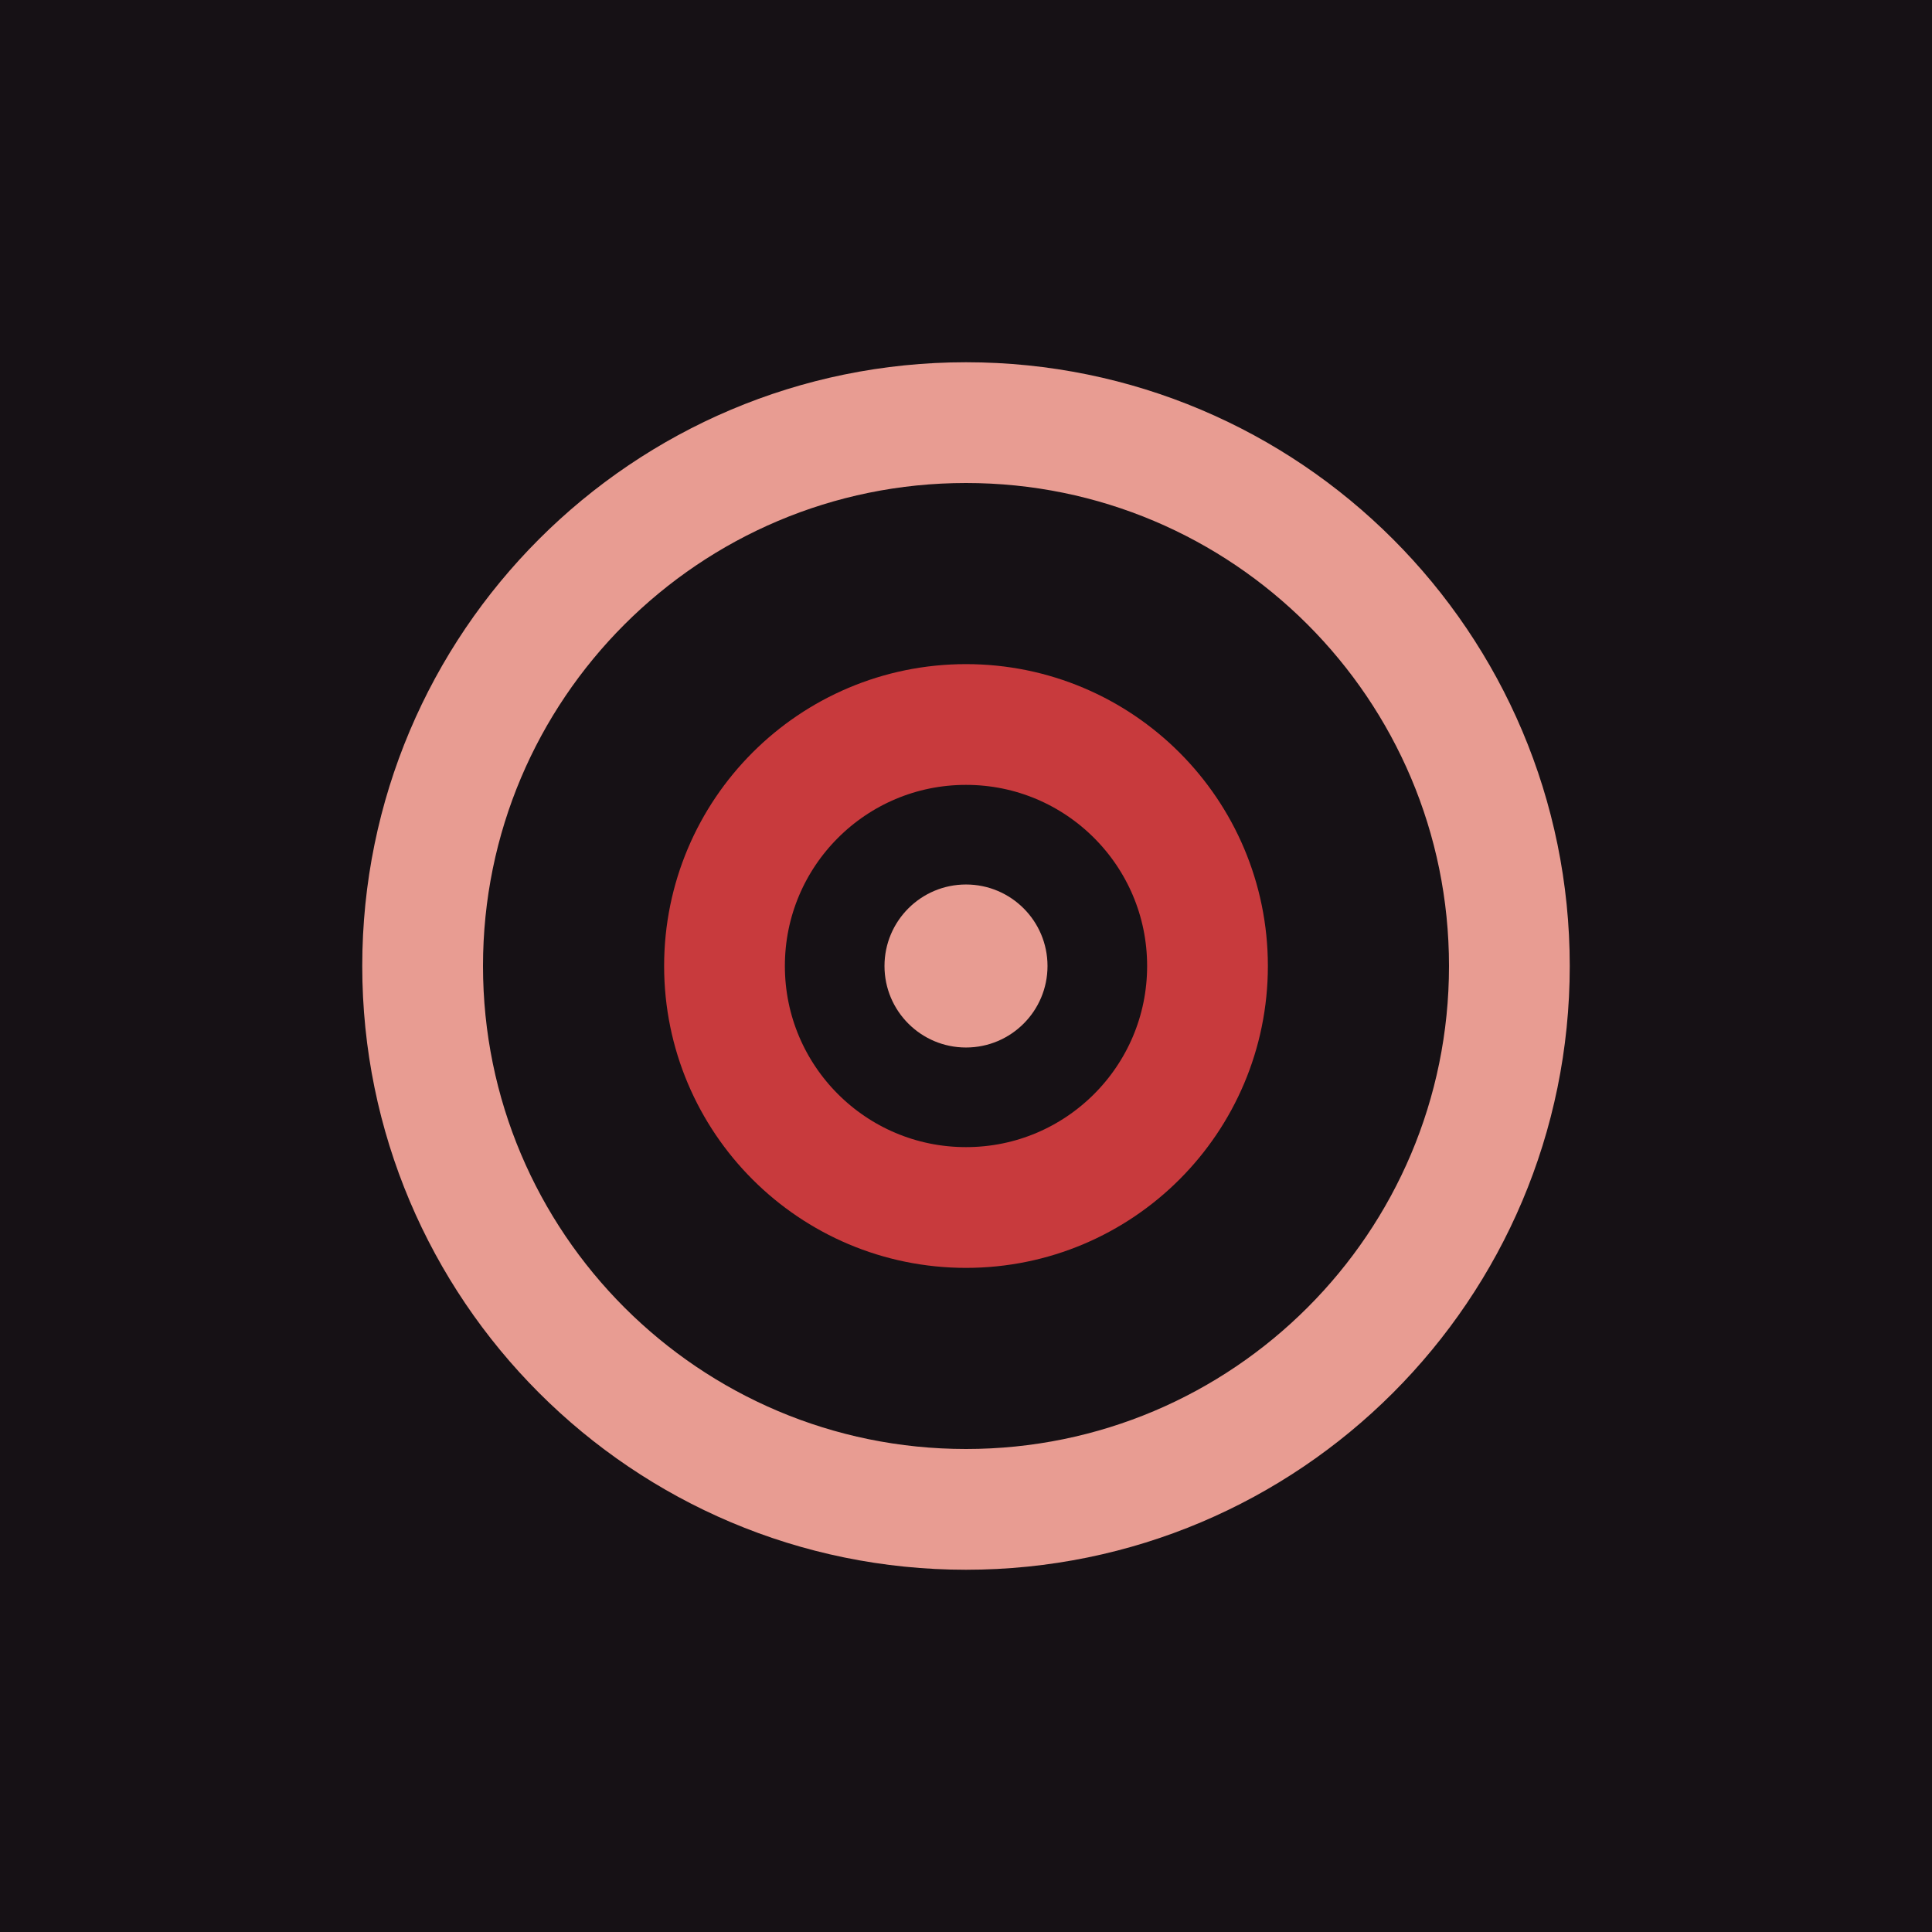
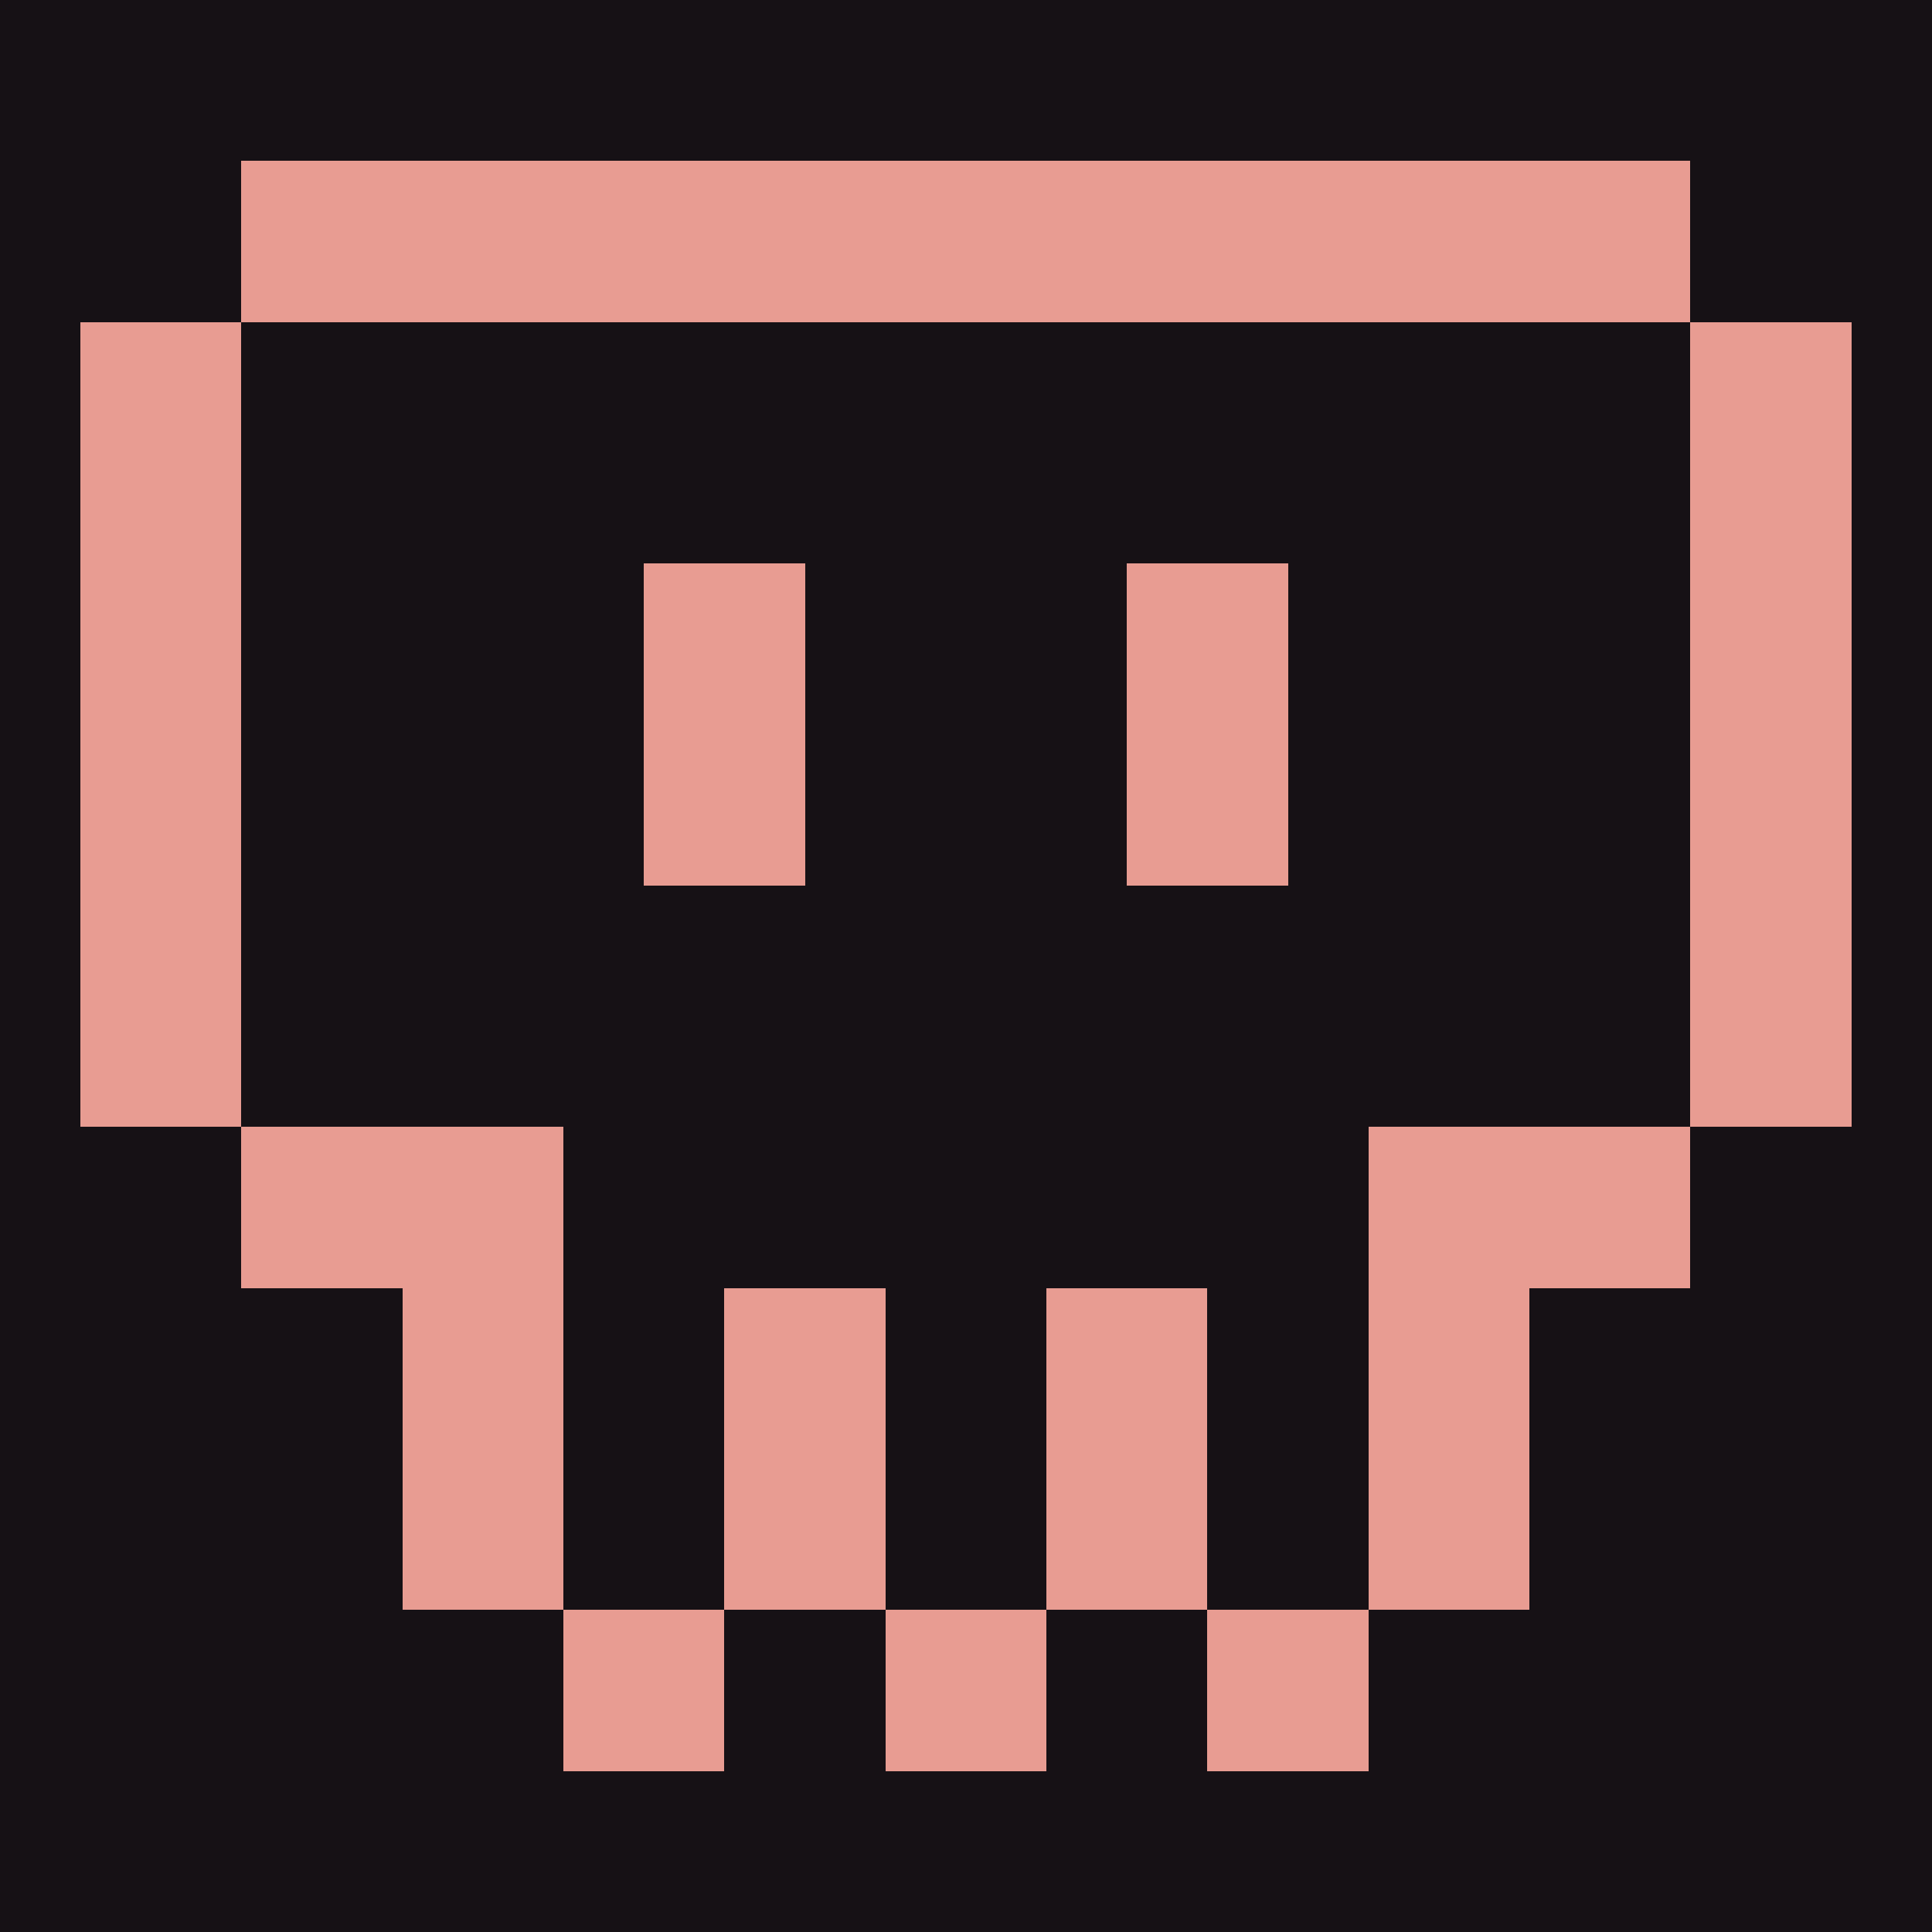
- <svg xmlns="http://www.w3.org/2000/svg" viewBox="0 0 32 32">
-   <rect width="32" height="32" fill="#161115" />
-   <circle cx="16" cy="16" r="9" fill="none" stroke="#e89c92" stroke-width="2" />
-   <circle cx="16" cy="16" r="4" fill="none" stroke="#c83a3d" stroke-width="2" />
-   <circle cx="16" cy="16" r="1.35" fill="#e89c92" />
+ <svg xmlns="http://www.w3.org/2000/svg" viewBox="0 0 24 24" shape-rendering="crispEdges">
+   <rect width="24" height="24" fill="#161115" />
+   <path fill="#e89c92" d="M7 20h2v2H7zm4 0h2v2h-2zm4 0h2v2h-2zm-6-4h2v4H9zm4 0h2v4h-2zm-8-2h2v6H5zm12 0h2v6h-2zM3 14h4v2H3zM1 4h2v10H1zm20 0h2v10h-2zM3 2h18v2H3zm14 12h4v2h-4zM8 7h2v4H8zm6 0h2v4h-2z" />
</svg>
